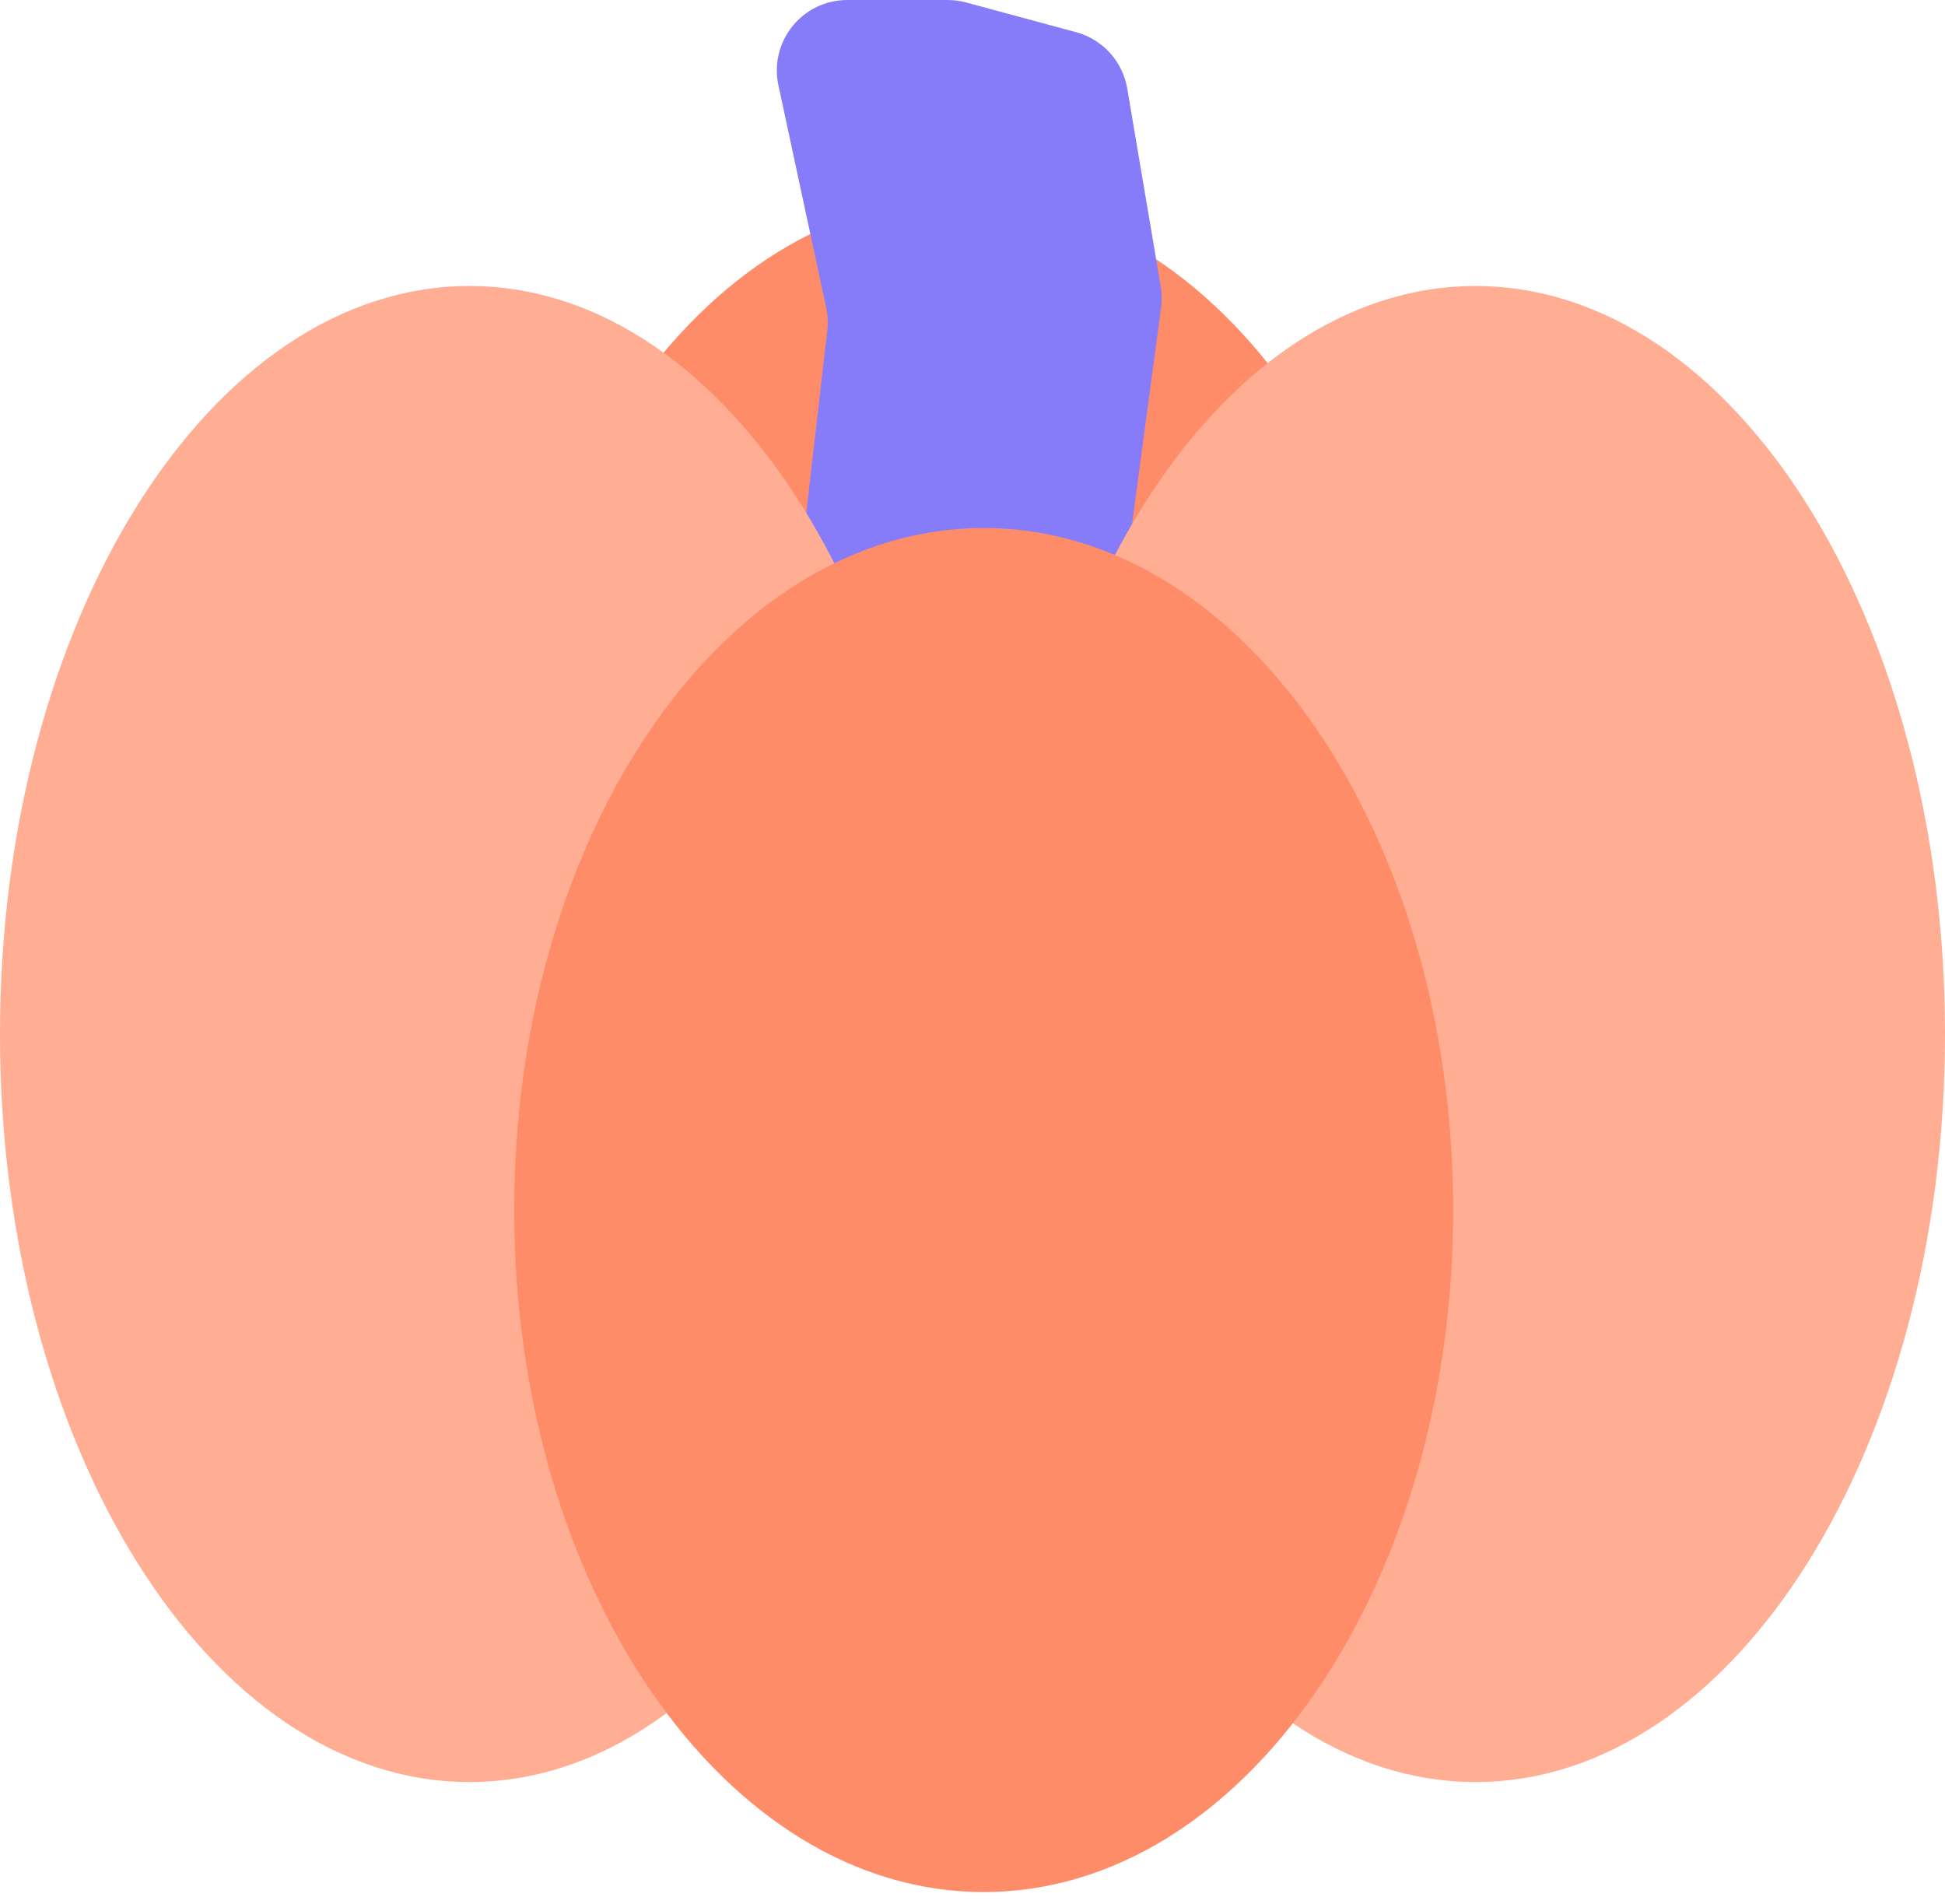
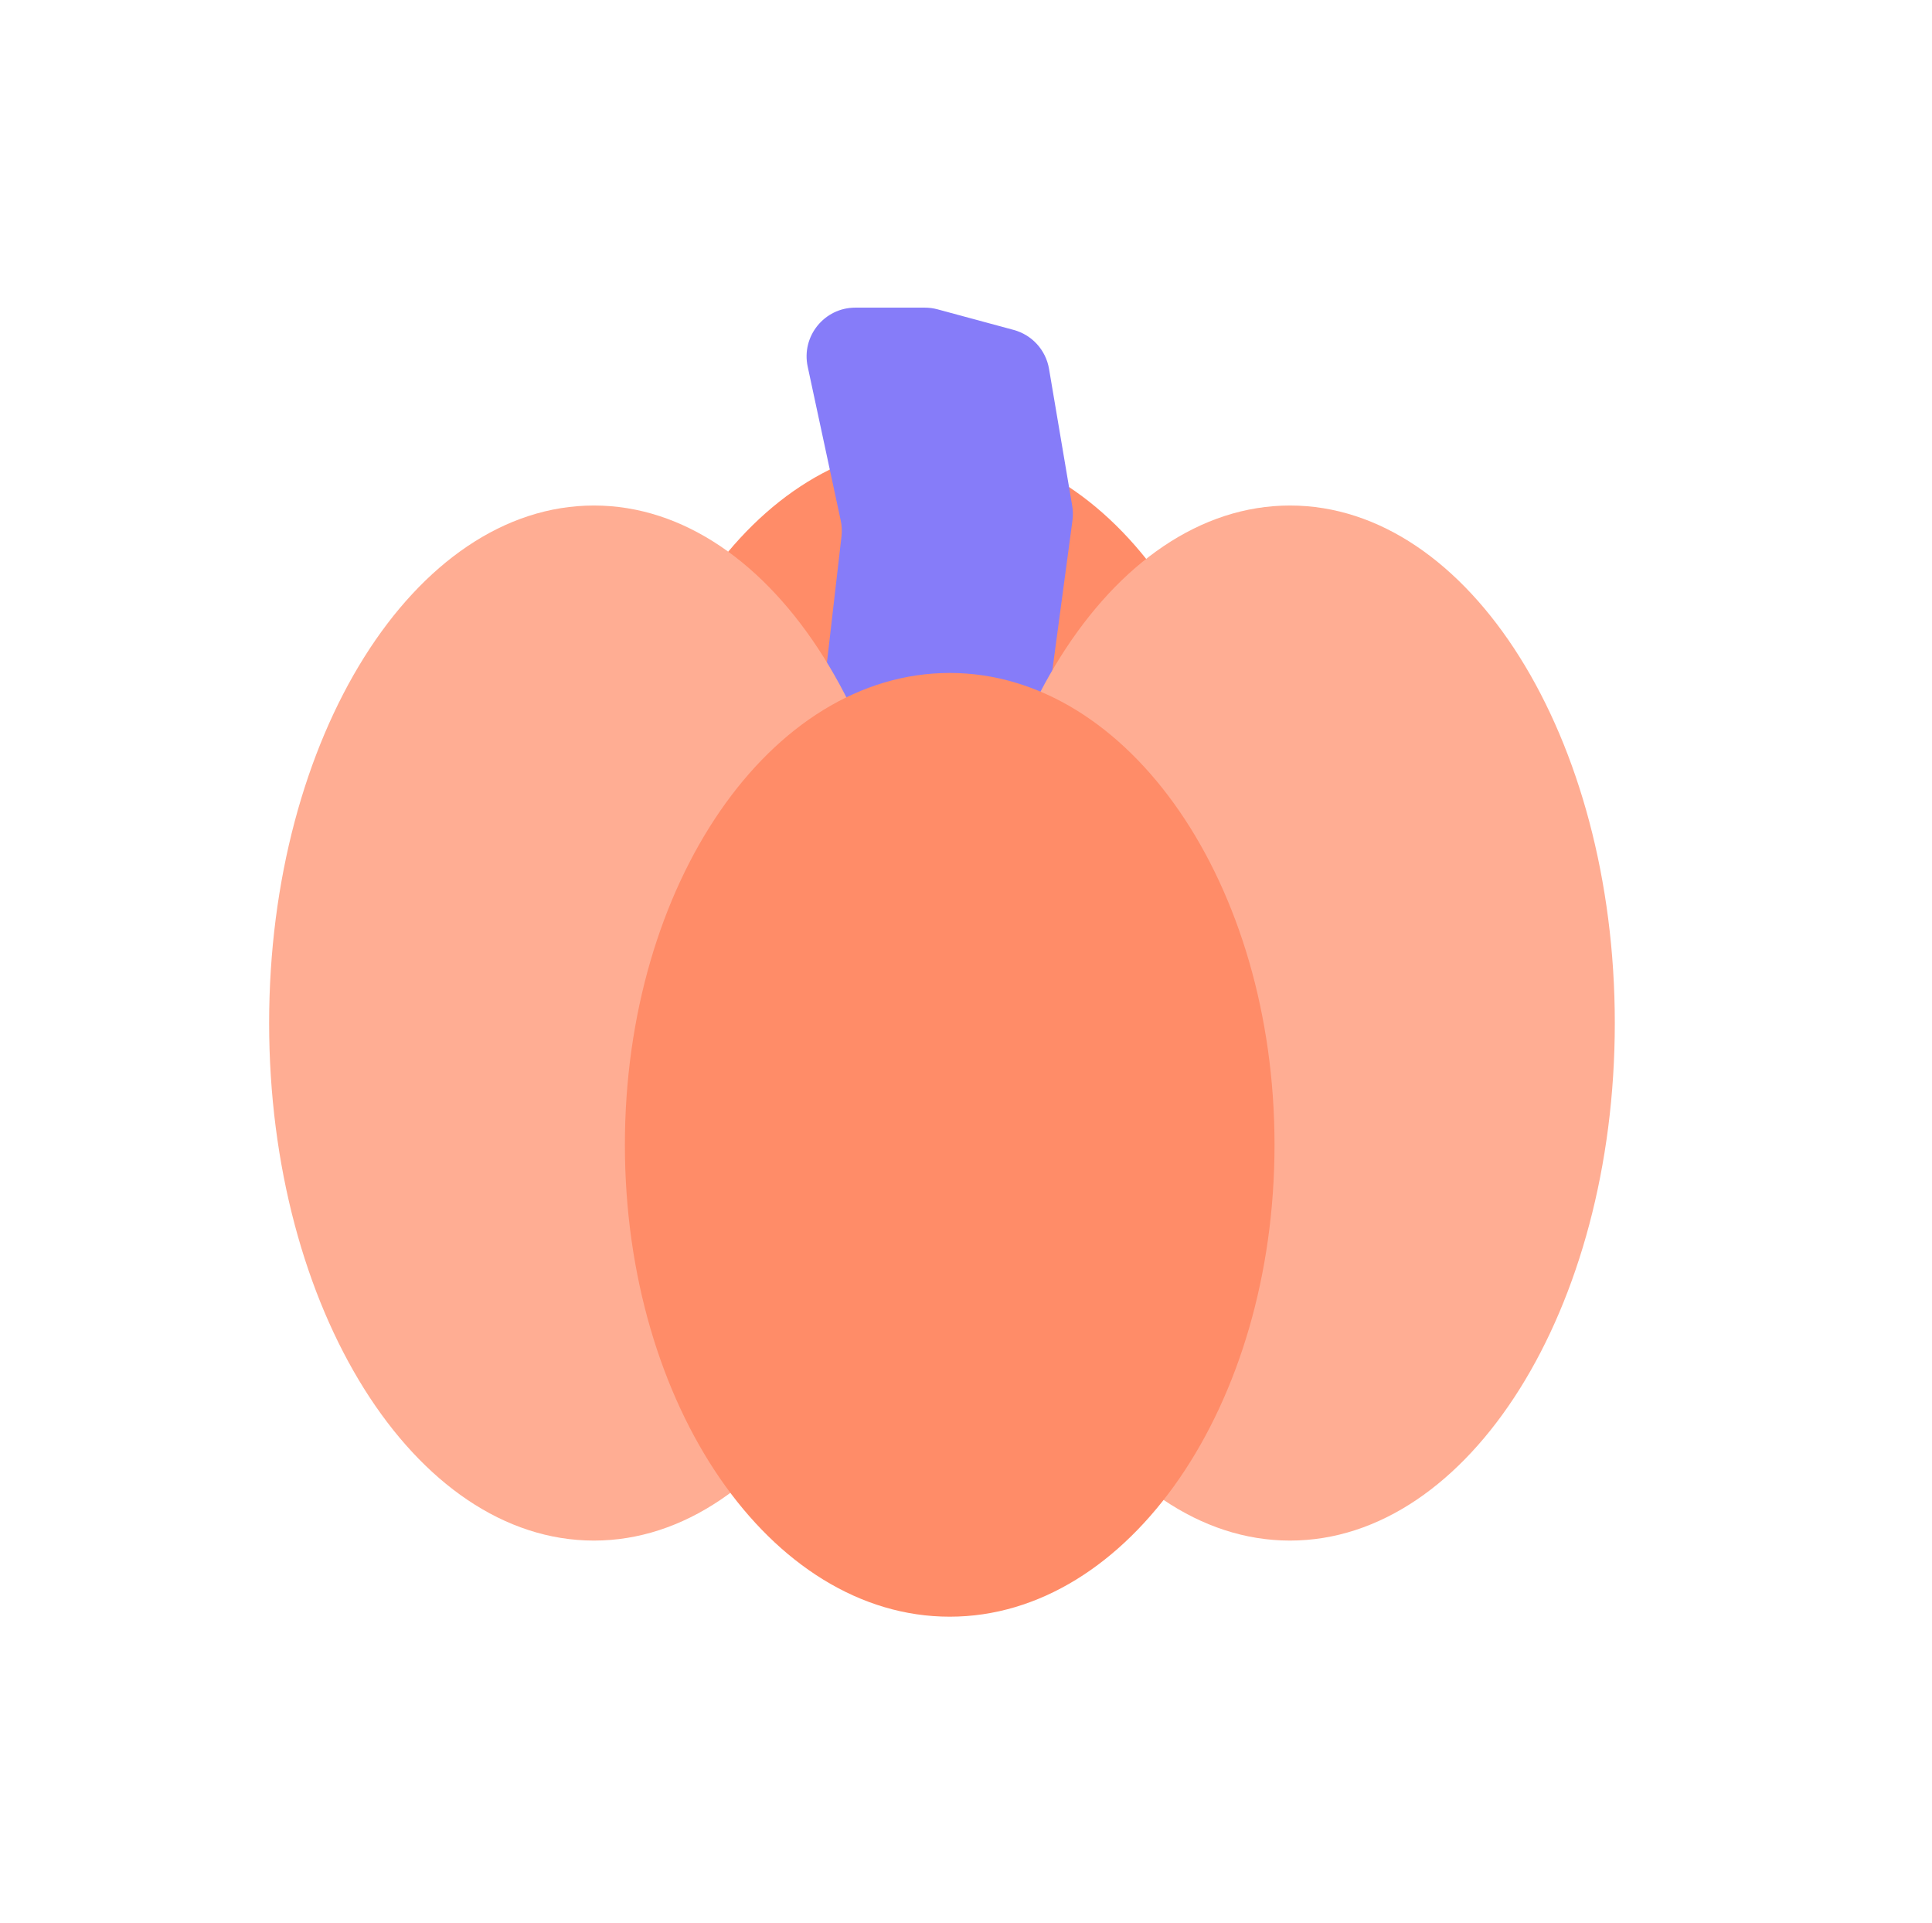
- <svg xmlns="http://www.w3.org/2000/svg" width="140" height="137" viewBox="0 0 140 137" fill="none">
-   <ellipse cx="69.196" cy="63.335" rx="33.793" ry="49.085" fill="#FF8C68" />
-   <path d="M56.03 6.137C55.352 2.979 57.759 0 60.989 0H68.213C68.66 0 69.106 0.059 69.537 0.176L77.462 2.319C79.373 2.836 80.808 4.417 81.138 6.369L83.55 20.617C83.635 21.12 83.643 21.633 83.576 22.138L81.187 39.938C80.849 42.456 78.7 44.335 76.16 44.335H62.868C59.837 44.335 57.482 41.693 57.83 38.682L59.547 23.789C59.61 23.239 59.584 22.683 59.467 22.143L56.03 6.137Z" fill="#867CF9" />
-   <ellipse cx="33.793" cy="74.419" rx="33.793" ry="53.835" fill="#FFAD93" />
-   <ellipse cx="106.207" cy="74.419" rx="33.793" ry="53.835" fill="#FFAD93" />
-   <ellipse cx="70.805" cy="87.086" rx="33.793" ry="49.085" fill="#FF8C68" />
+ <svg xmlns="http://www.w3.org/2000/svg" width="201" height="200" viewBox="0 0 201 200" fill="none">
+   <ellipse cx="97.196" cy="95.336" rx="33.793" ry="49.085" fill="#FF8C68" />
+   <path d="M84.03 38.138C83.352 34.98 85.759 32.001 88.989 32.001H96.213C96.66 32.001 97.106 32.06 97.537 32.177L105.462 34.32C107.373 34.837 108.808 36.418 109.138 38.37L111.55 52.618C111.635 53.121 111.643 53.634 111.576 54.139L109.187 71.939C108.849 74.457 106.7 76.336 104.16 76.336H90.868C87.837 76.336 85.482 73.694 85.829 70.683L87.547 55.79C87.61 55.24 87.584 54.684 87.467 54.144L84.03 38.138Z" fill="#867CF9" />
+   <ellipse cx="61.793" cy="106.42" rx="33.793" ry="53.835" fill="#FFAD93" />
+   <ellipse cx="134.207" cy="106.42" rx="33.793" ry="53.835" fill="#FFAD93" />
+   <ellipse cx="98.805" cy="119.087" rx="33.793" ry="49.085" fill="#FF8C68" />
</svg>
